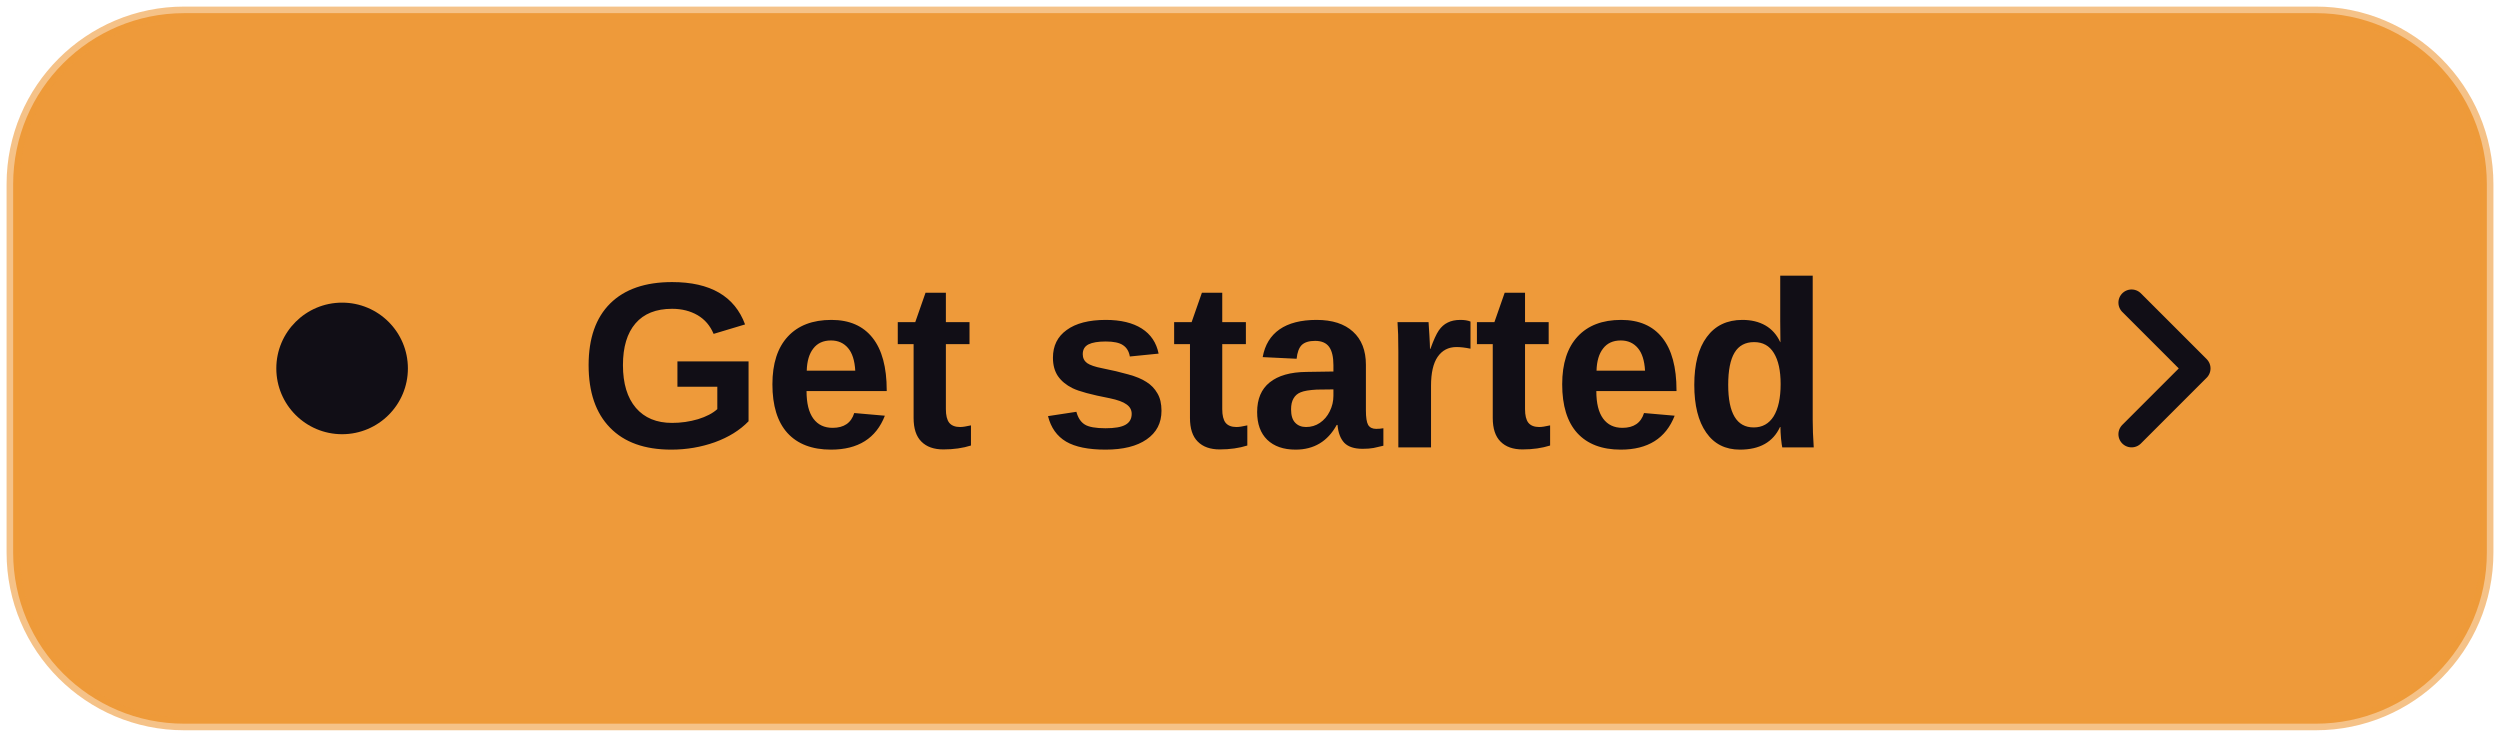
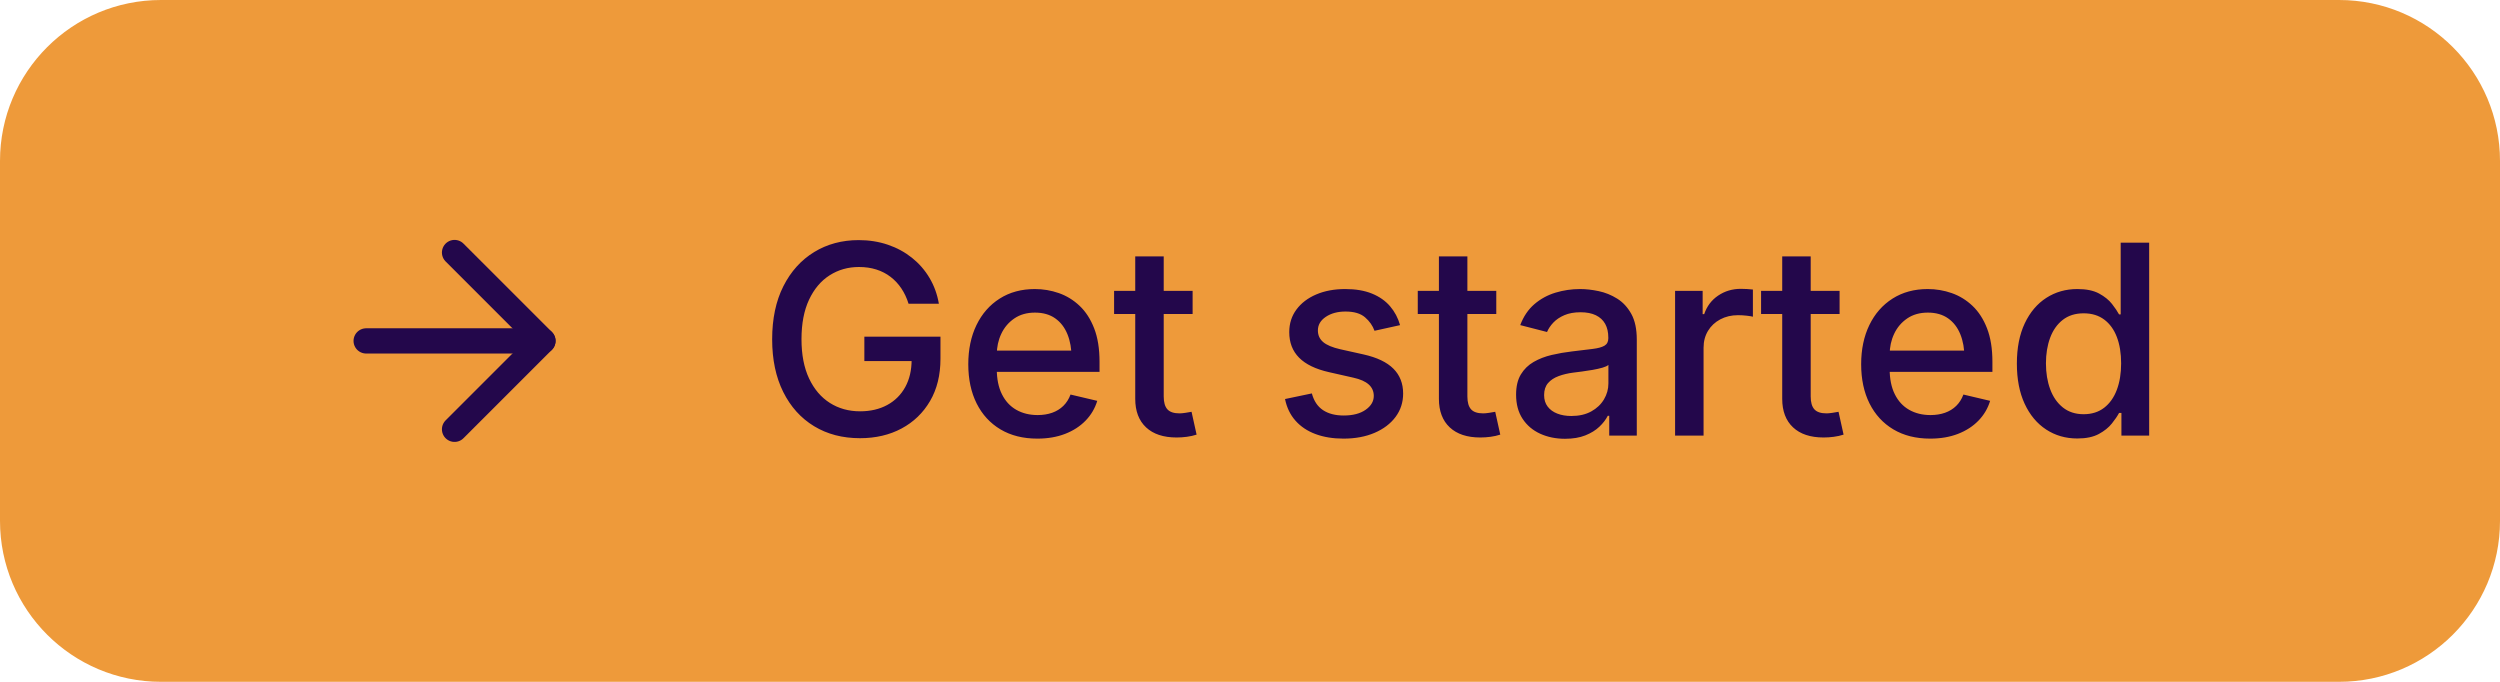
- <svg xmlns="http://www.w3.org/2000/svg" width="190" height="56" viewBox="0 0 190 56" role="img">
-   <rect x="1" y="1" width="188" height="54" rx="13" fill="#ee9a3a" stroke="#ee9a3a" stroke-opacity=".6" />
-   <circle cx="26" cy="28" r="5" fill="#110e16" />
-   <text x="44" y="34" font-family="Arial,sans-serif" font-size="18" font-weight="600" fill="#110e16">Get started</text>
-   <path d="m162 23 5 5-5 5" fill="none" stroke="#110e16" stroke-width="2" stroke-linecap="round" stroke-linejoin="round" />
+ <svg xmlns="http://www.w3.org/2000/svg" width="132" height="36" viewBox="0 0 132 36" role="img" aria-label="Get started">
+   <rect x=".5" y=".5" width="131" height="35" rx="8" fill="#EE9A3A" stroke="#EE9A3A" stroke-opacity="1" />
+   <g data-lucide="arrow-right" transform="translate(16 10) scale(0.6666667)" fill="none" stroke="#23074B" stroke-width="2" stroke-linecap="round" stroke-linejoin="round">
+     <path d="M5 12h14" />
+     <path d="m12 5 7 7-7 7" />
+   </g>
+   <path aria-label="Get started" d="M790.98 -20.0Q588.74 -20.0 436.13 72.91Q283.52 165.82 198.08 337.23Q112.64 508.64 112.64 743.64Q112.64 982.26 199.25 1153.76Q285.86 1325.26 436.92 1417.63Q587.98 1510.0 780.78 1510.0Q901.3 1510.0 1005.78 1474.55Q1110.26 1439.1 1192.52 1373.38Q1274.78 1307.66 1328.28 1217.44Q1381.78 1127.22 1400.34 1018.5H1166.18Q1145.7 1084.38 1110.85 1136.52Q1076.0 1188.66 1027.46 1225.97Q978.92 1263.28 917.69 1282.8Q856.46 1302.32 783.04 1302.32Q657.44 1302.32 556.74 1238.24Q456.04 1174.16 397.63 1049.77Q339.22 925.38 339.22 744.72Q339.22 565.34 397.77 441.18Q456.32 317.02 558.39 252.35Q660.46 187.68 791.7 187.68Q911.58 187.68 1001.37 236.41Q1091.16 285.14 1140.52 374.82Q1189.88 464.5 1189.88 586.44L1249.22 575.98H824.76V763.94H1412.6V593.2Q1412.6 404.78 1332.34 267.25Q1252.08 129.72 1112.06 54.86Q972.04 -20.0 790.98 -20.0ZM2160.86 -23.28Q1995.8 -23.28 1876.14 48.09Q1756.48 119.46 1691.99 248.46Q1627.5 377.46 1627.5 551.08Q1627.5 723.26 1690.85 853.99Q1754.2 984.72 1870.13 1058.36Q1986.06 1132 2141.84 1132.0Q2237.68 1132.0 2327.06 1100.7Q2416.44 1069.4 2487.39 1002.28Q2558.34 935.16 2599.8 828.34Q2641.26 721.52 2641.26 570.3V492.24H1749.86V656.48H2527.88L2425.16 602.28Q2425.16 704.72 2393.27 783.2Q2361.38 861.68 2298.6 905.86Q2235.82 950.04 2142.56 950.04Q2049.3 950.04 1983.24 905.04Q1917.18 860.04 1882.42 786.48Q1847.66 712.92 1847.66 626.06V514.44Q1847.66 399.44 1887.15 319.78Q1926.64 240.12 1997.93 199.4Q2069.22 158.68 2163.12 158.68Q2224.62 158.68 2274.93 176.33Q2325.24 193.98 2361.54 229.42Q2397.84 264.86 2417.22 317.18L2623.62 268.46Q2597.26 181.58 2533.64 115.87Q2470.02 50.16 2375.46 13.44Q2280.9 -23.28 2160.86 -23.28ZM3360.14 1118.0V939.16H2753.7V1118ZM2917.02 1384.0H3136.98V302.42Q3136.98 234.62 3165.23 203.18Q3193.48 171.74 3258.9 171.74Q3276.08 171.74 3304.02 175.83Q3331.96 179.92 3351.98 183.92L3390.96 7.62Q3355.58 -4.0 3315.49 -9.27Q3275.4 -14.54 3236.98 -14.54Q3084.24 -14.54 3000.63 63.67Q2917.02 141.88 2917.02 284.28ZM4525.44 -23.28Q4403.78 -23.28 4309.42 11.93Q4215.06 47.14 4154.45 115.57Q4093.84 184.0 4074.02 282.52L4281.2 325.86Q4304.48 238.54 4367.11 196.89Q4429.74 155.24 4527.04 155.24Q4633.6 155.24 4696.53 199.48Q4759.46 243.72 4759.46 306.42Q4759.46 359.74 4720.67 394.73Q4681.88 429.72 4601.94 447.46L4413.78 490.02Q4258.54 525.12 4182.56 601.88Q4106.58 678.64 4106.58 799.16Q4106.58 898.94 4162.11 973.79Q4217.64 1048.64 4315.1 1090.32Q4412.56 1132.0 4538.94 1132.0Q4659.88 1132.0 4745.87 1096.78Q4831.86 1061.56 4885.42 998.99Q4938.98 936.42 4962.54 853.28L4765.16 809.66Q4743.96 868.76 4692.17 913.53Q4640.38 958.3 4541.2 958.3Q4449.84 958.3 4388.83 917.25Q4327.82 876.2 4327.82 812.5Q4327.82 757.16 4368.59 722.45Q4409.36 687.74 4501.06 666.9L4680.68 626.9Q4836.1 591.98 4911.17 516.75Q4986.24 441.52 4986.24 324.9Q4986.24 222.94 4927.86 144.46Q4869.48 65.98 4765.57 21.35Q4661.66 -23.28 4525.44 -23.28ZM5705.67 1118.0V939.16H5099.24V1118ZM5262.56 1384.0H5482.51V302.42Q5482.51 234.62 5510.76 203.18Q5539.01 171.74 5604.43 171.74Q5621.61 171.74 5649.55 175.83Q5677.49 179.92 5697.51 183.92L5736.49 7.62Q5701.11 -4.0 5661.03 -9.27Q5620.94 -14.54 5582.52 -14.54Q5429.78 -14.54 5346.17 63.67Q5262.56 141.88 5262.56 284.28ZM6236.62 -24.56Q6130.44 -24.56 6044.66 14.63Q5958.88 53.82 5908.78 129.92Q5858.67 206.02 5858.67 316.2Q5858.67 411.48 5895.42 472.38Q5932.16 533.28 5994.31 569.04Q6056.46 604.8 6133.01 622.79Q6209.56 640.78 6289.18 650.06Q6388.1 661.98 6449.93 669.52Q6511.76 677.06 6541.36 694.51Q6570.96 711.96 6570.96 751.34V756.98Q6570.96 819.6 6546.85 862.97Q6522.74 906.34 6475.06 929.55Q6427.37 952.76 6356.39 952.76Q6283.95 952.76 6231.63 930.28Q6179.31 907.8 6146.51 873.09Q6113.71 838.38 6097.69 800.28L5890.67 853.5Q5928.82 954.06 5999.84 1015.07Q6070.86 1076.08 6162.73 1104.04Q6254.6 1132.0 6353.37 1132.0Q6420.71 1132.0 6496.71 1115.89Q6572.71 1099.78 6639.57 1057.98Q6706.43 1016.18 6748.67 939.84Q6790.91 863.5 6790.91 742.22V0.0H6578.1V153.08H6566.82Q6545.12 109.76 6502.13 68.8Q6459.14 27.84 6393.4 1.64Q6327.66 -24.56 6236.62 -24.56ZM6285.43 151.54Q6375.71 151.54 6439.58 186.94Q6503.46 222.34 6537.57 279.98Q6571.68 337.62 6571.68 402.56V546.22Q6559.78 534.48 6526.2 524.79Q6492.62 515.1 6449.97 507.64Q6407.33 500.18 6366.97 494.95Q6326.61 489.72 6300.97 486.54Q6239.21 478.72 6187.57 459.76Q6135.93 440.8 6105.53 405.82Q6075.13 370.84 6075.13 313.14Q6075.13 260.0 6102.43 224.15Q6129.73 188.3 6177.05 169.92Q6224.37 151.54 6285.43 151.54ZM7086.75 0.0V1118.0H7299.63V938.44H7311.63Q7342.45 1029.56 7419.61 1081.6Q7496.77 1133.64 7594.79 1133.64Q7615.87 1133.64 7643.1 1132.1Q7670.33 1130.56 7687.77 1128.3V918.32Q7675.81 921.94 7641.74 926.03Q7607.67 930.12 7572.57 930.12Q7496.35 930.12 7435.82 897.88Q7375.29 865.64 7341.0 809.12Q7306.71 752.6 7306.71 678.76V0.0ZM8357.33 1118.0V939.16H7750.89V1118ZM7914.21 1384.0H8134.17V302.42Q8134.17 234.62 8162.42 203.18Q8190.67 171.74 8256.09 171.74Q8273.27 171.74 8301.21 175.83Q8329.15 179.92 8349.17 183.92L8388.15 7.62Q8352.77 -4.0 8312.68 -9.27Q8272.59 -14.54 8234.17 -14.54Q8081.43 -14.54 7997.82 63.67Q7914.21 141.88 7914.21 284.28ZM9057.33 -23.28Q8892.27 -23.28 8772.61 48.09Q8652.95 119.46 8588.46 248.46Q8523.97 377.46 8523.97 551.08Q8523.97 723.26 8587.32 853.99Q8650.67 984.72 8766.6 1058.36Q8882.53 1132 9038.31 1132.0Q9134.15 1132.0 9223.53 1100.7Q9312.91 1069.4 9383.86 1002.28Q9454.81 935.16 9496.27 828.34Q9537.73 721.52 9537.73 570.3V492.24H8646.33V656.48H9424.35L9321.63 602.28Q9321.63 704.72 9289.74 783.2Q9257.85 861.68 9195.07 905.86Q9132.29 950.04 9039.03 950.04Q8945.77 950.04 8879.71 905.04Q8813.65 860.04 8778.89 786.48Q8744.12 712.92 8744.12 626.06V514.44Q8744.12 399.44 8783.62 319.78Q8823.11 240.12 8894.4 199.4Q8965.69 158.68 9059.59 158.68Q9121.09 158.68 9171.4 176.33Q9221.71 193.98 9258.01 229.42Q9294.31 264.86 9313.69 317.18L9520.09 268.46Q9493.73 181.58 9430.11 115.87Q9366.49 50.16 9271.93 13.44Q9177.37 -23.28 9057.33 -23.28ZM10193.67 -22.2Q10058.27 -22.2 9952.44 47.27Q9846.61 116.74 9786.61 246.2Q9726.61 375.66 9726.61 556.36Q9726.61 738.04 9787.56 867.0Q9848.51 995.96 9954.25 1063.98Q10059.99 1132.0 10193.77 1132.0Q10298.09 1132.0 10361.82 1097.35Q10425.55 1062.7 10461.49 1016.75Q10497.43 970.8 10515.97 935.94H10528.53V1490.0H10748.48V0.0H10534.17V174.98H10515.97Q10497.07 139.3 10460.22 93.16Q10423.37 47.02 10359.5 12.41Q10295.63 -22.2 10193.67 -22.2ZM10242.45 165.26Q10335.99 165.26 10400.59 214.98Q10465.19 264.7 10498.58 353.22Q10531.97 441.74 10531.97 558.0Q10531.97 674.62 10498.99 761.18Q10466.01 847.74 10401.41 896.14Q10336.81 944.54 10242.45 944.54Q10145.63 944.54 10080.79 893.68Q10015.96 842.82 9983.57 755.44Q9951.18 668.06 9951.18 558.0Q9951.18 447.3 9983.98 358.28Q10016.78 269.26 10082.02 217.26Q10147.27 165.26 10242.45 165.26Z" transform="translate(40 23) scale(0.006835938 -0.006835938)" fill="#23074B" opacity="1" />
</svg>
